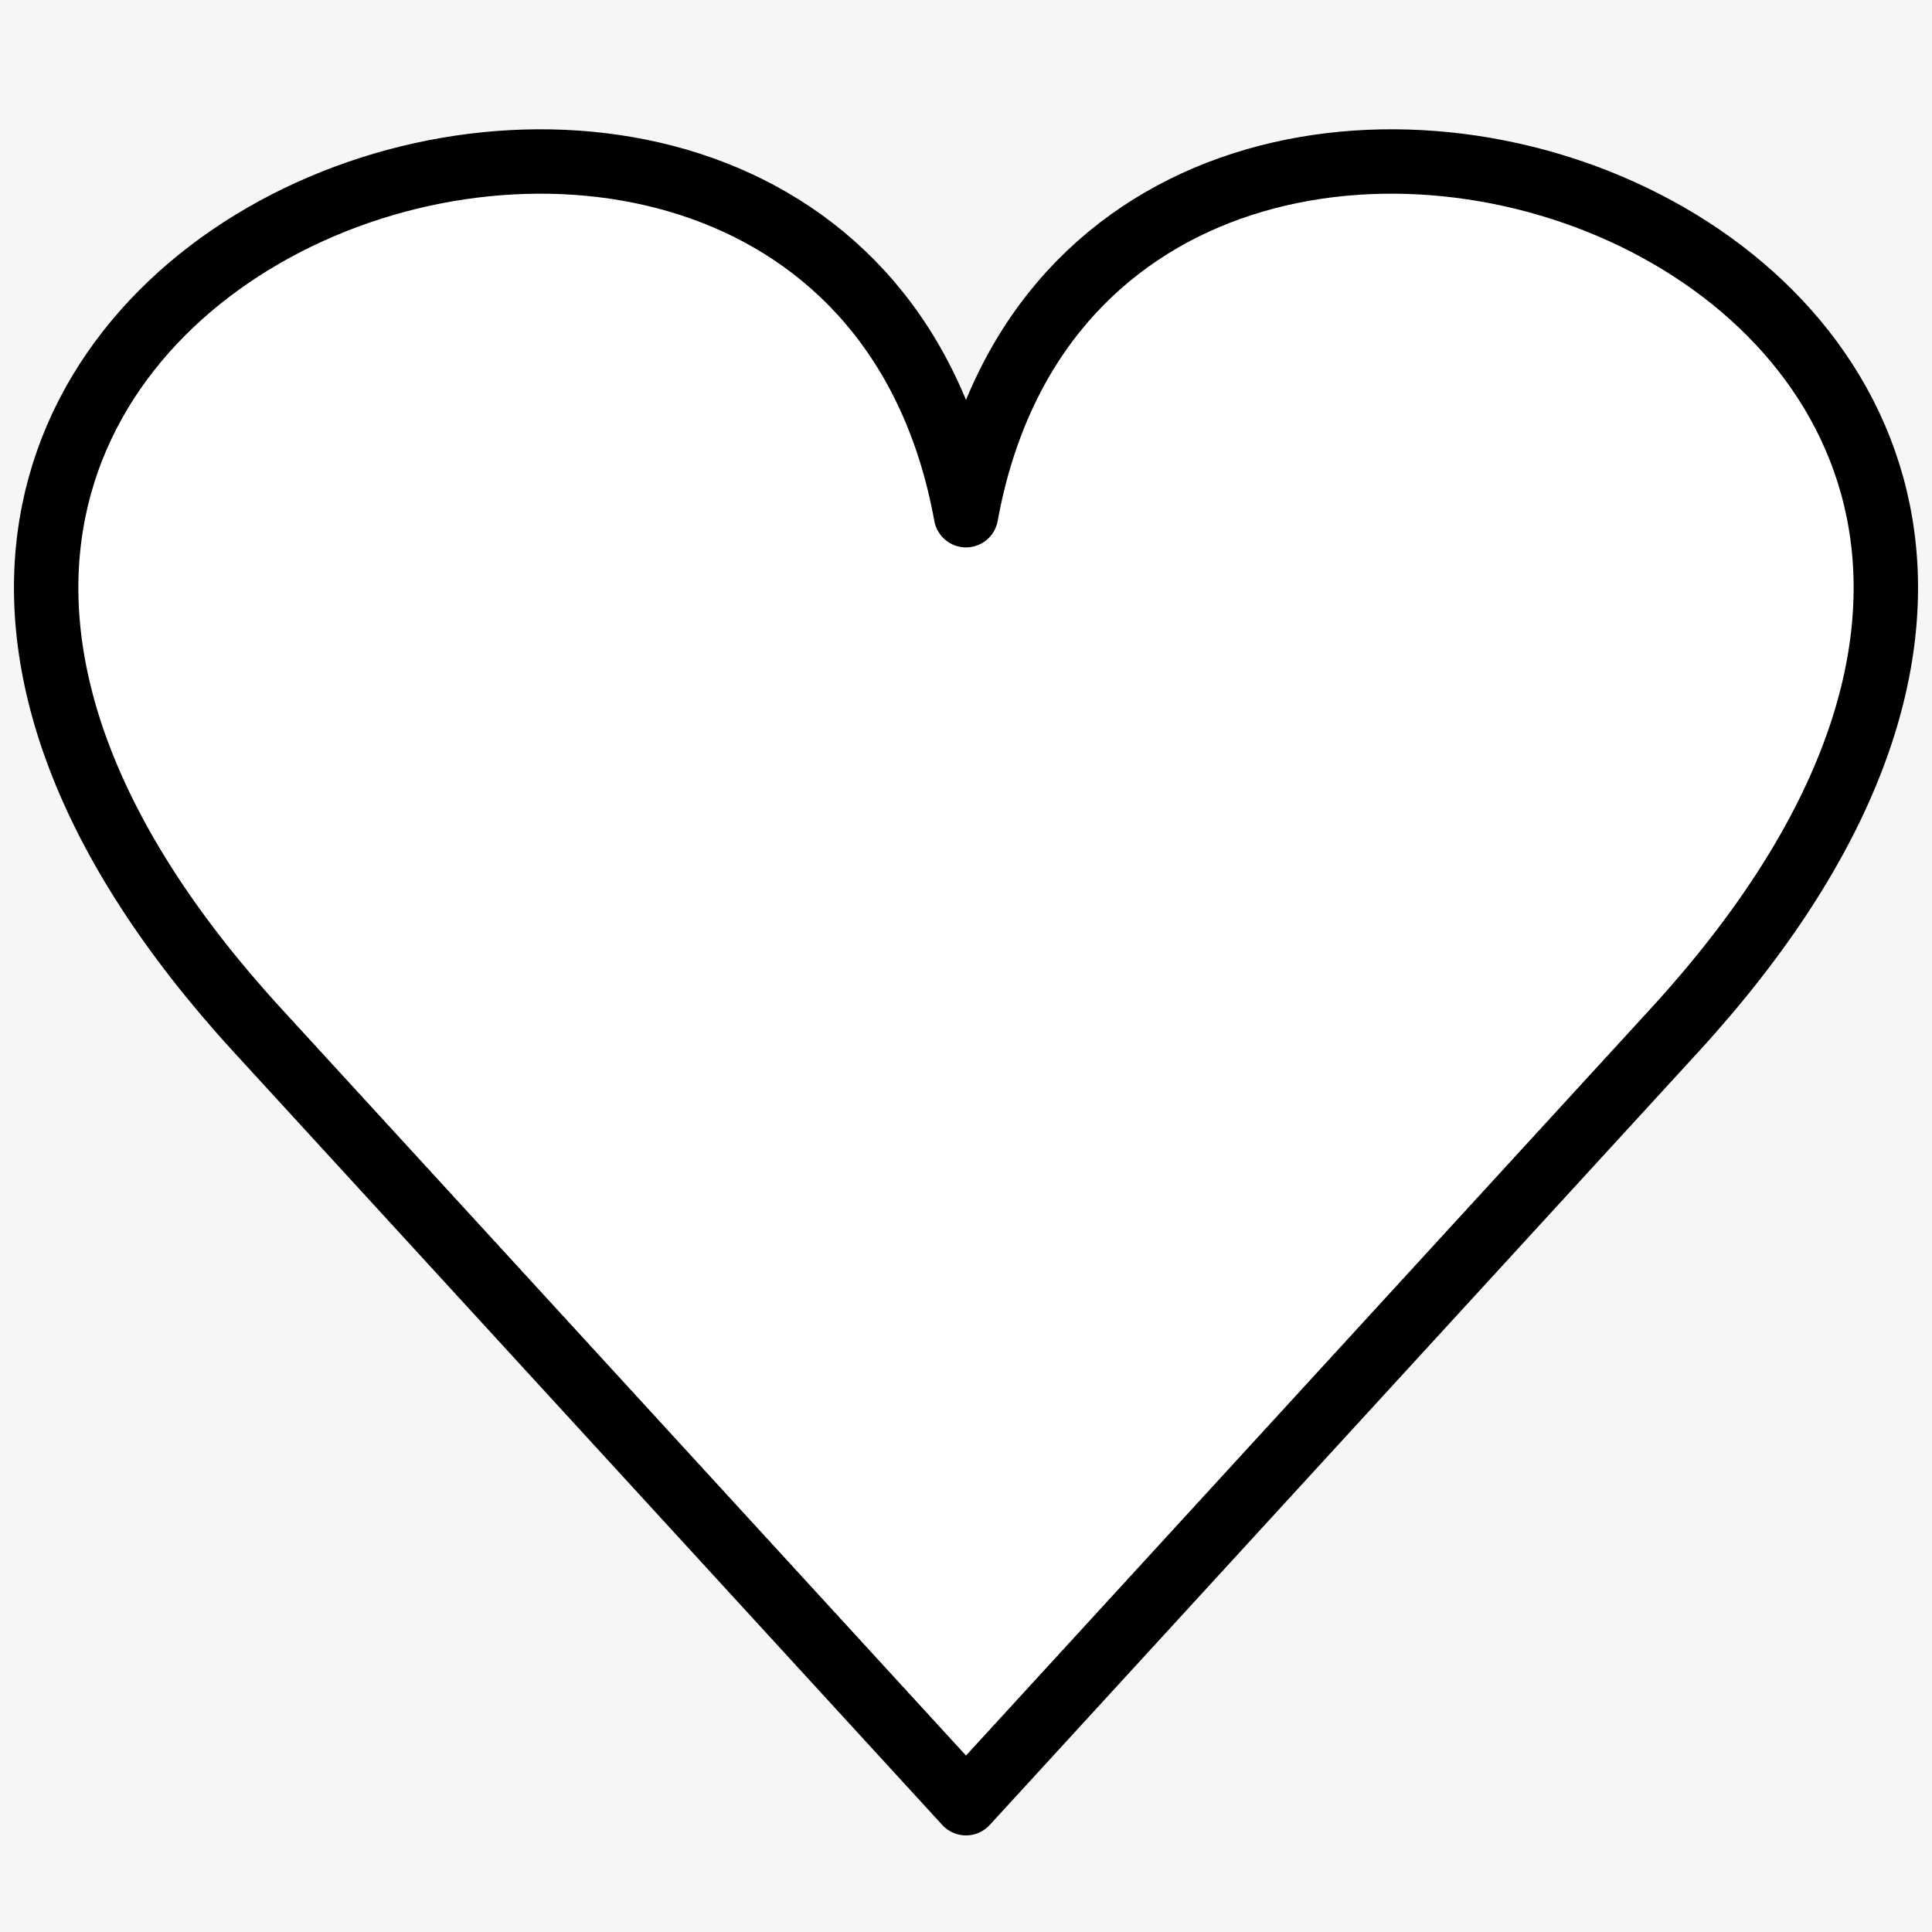
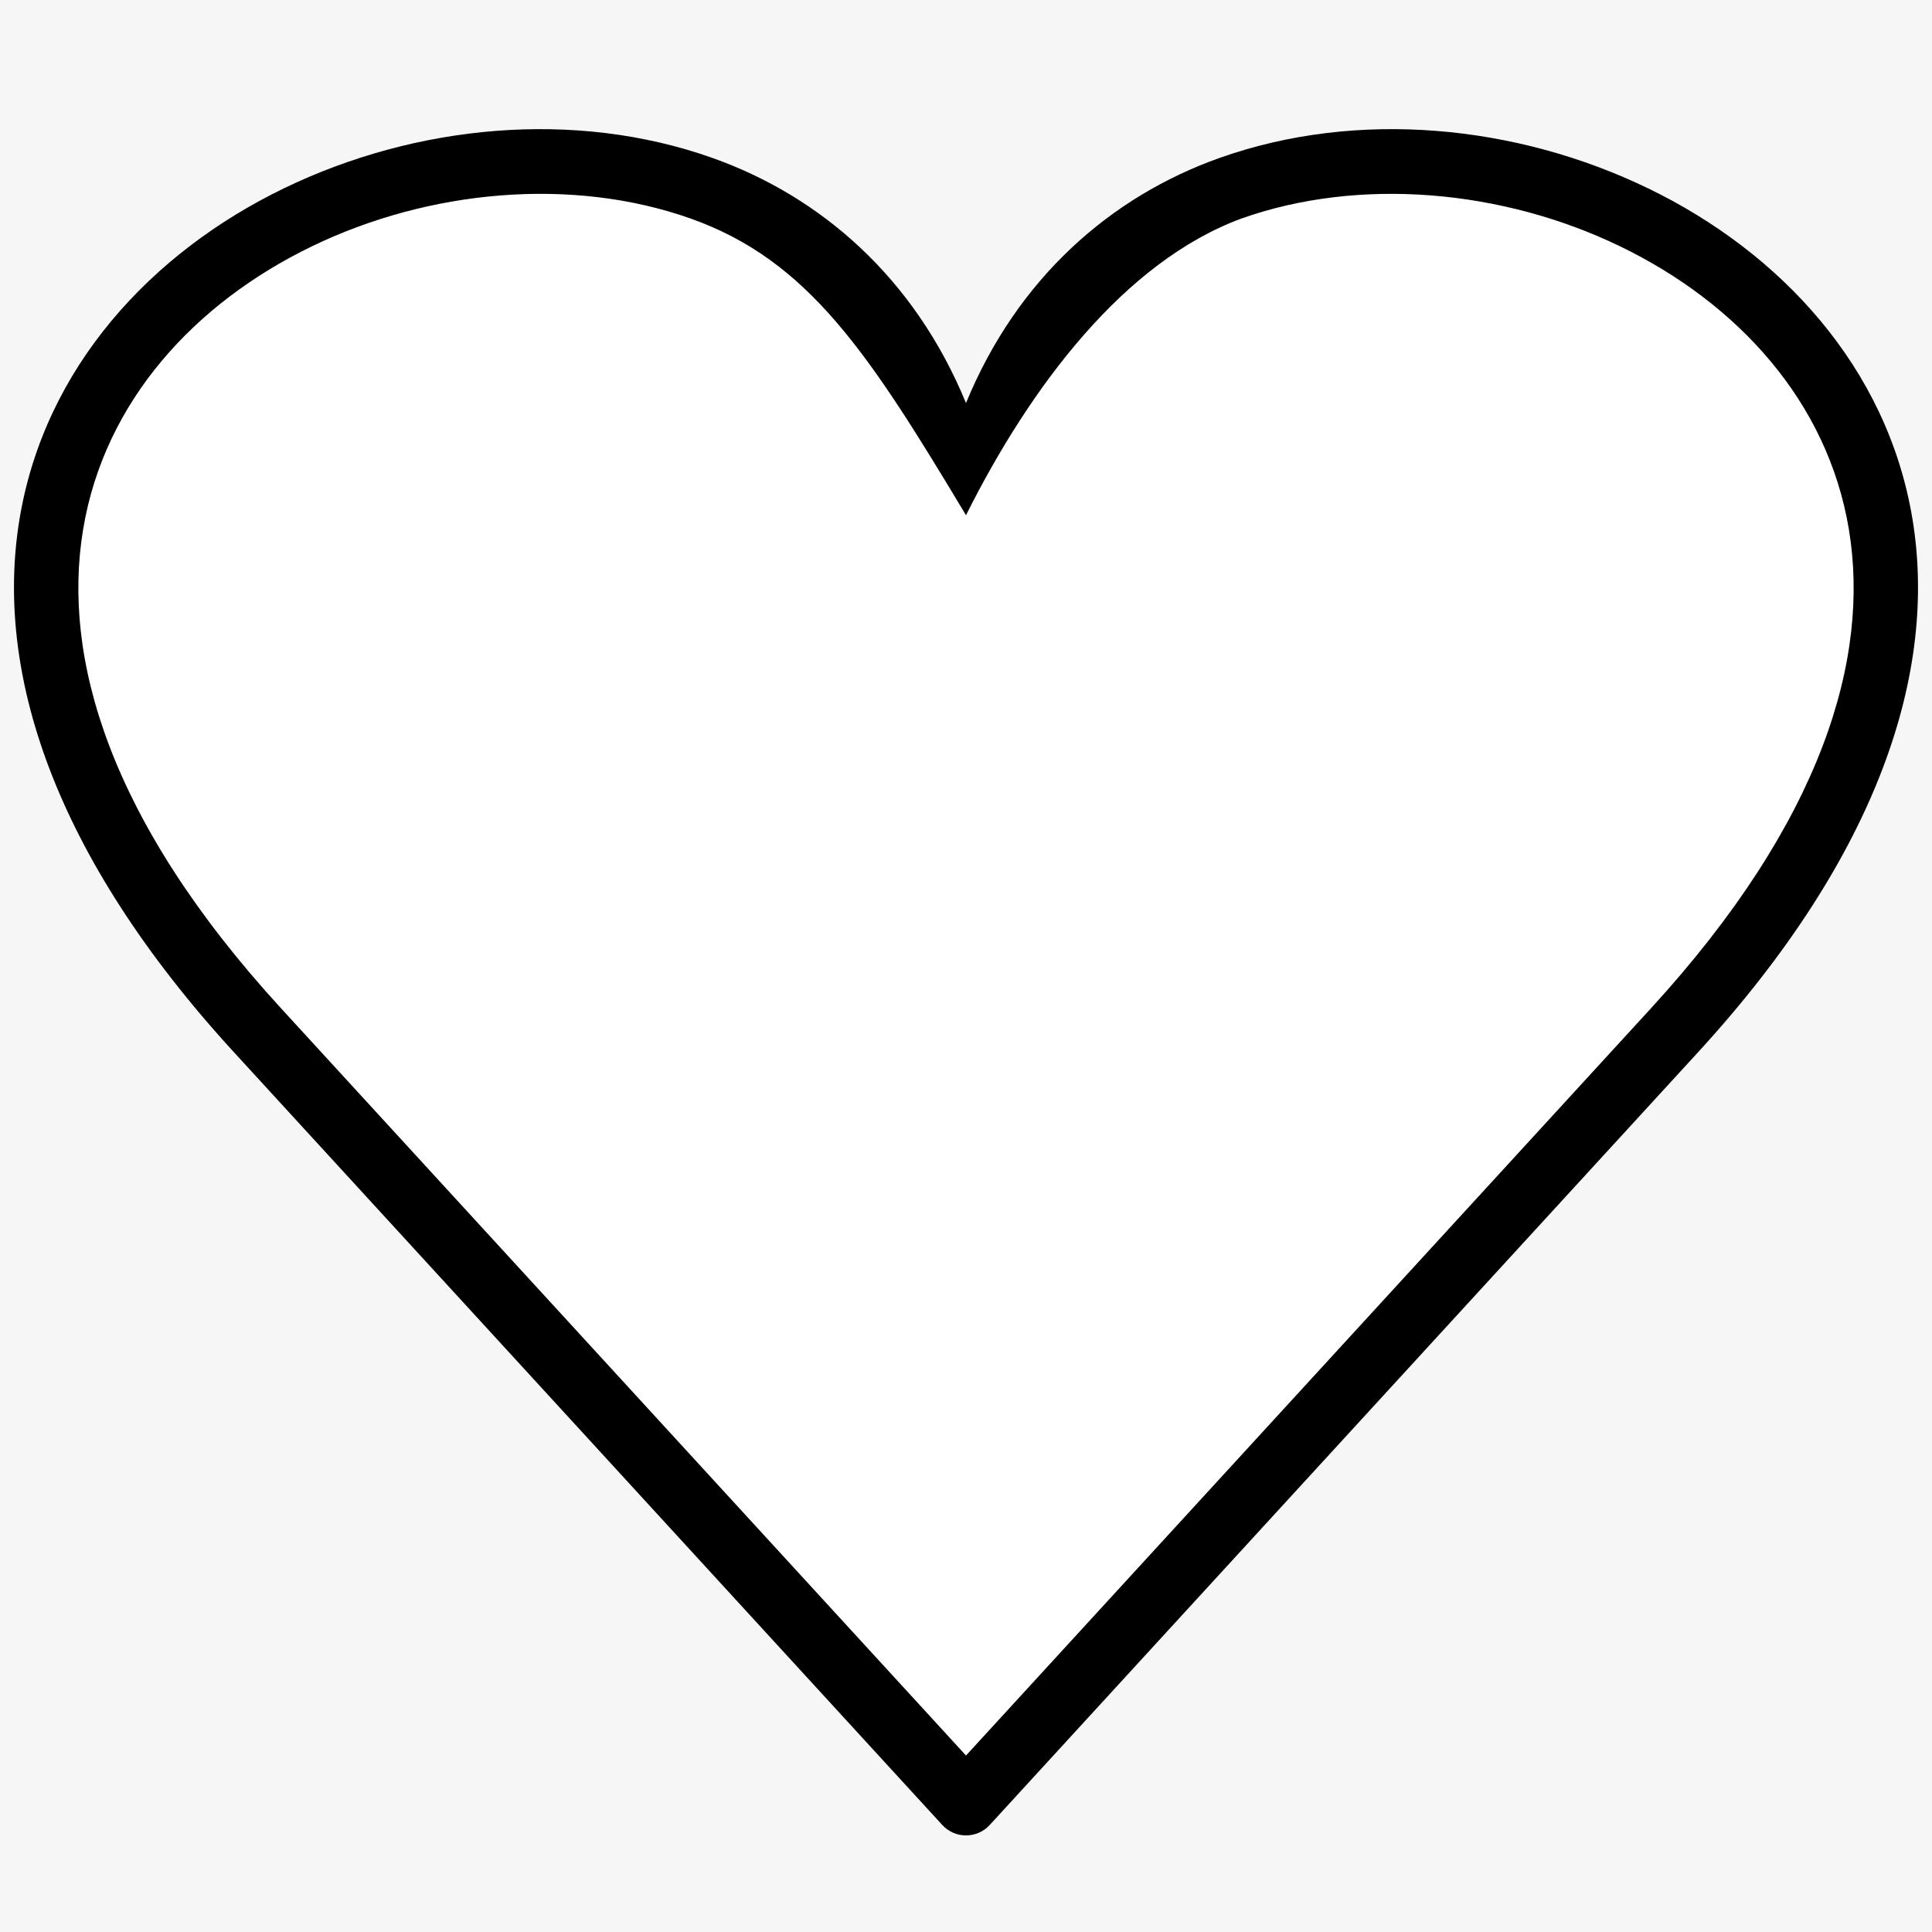
<svg xmlns="http://www.w3.org/2000/svg" width="158.75mm" height="158.75mm" viewBox="0 0 158.75 158.75" version="1.1" id="svg8">
  <defs id="defs2" />
  <g id="layer1" transform="translate(1.3229166e-7,-0.6666258)">
-     <path style="fill:#f6f6f6;fill-opacity:1;stroke:#000000;stroke-width:0;stroke-linecap:butt;stroke-linejoin:miter;stroke-miterlimit:4;stroke-dasharray:none;stroke-opacity:1" d="M 0,2.52 V 602.52 H 600 V 2.52 Z M 166.912,52.676 C 227.381,52.328 285.938,85.176 300,162.52 c 40,-220 440,-80 220,160 l -220,240 -220,-240 C -62.656,166.895 55.38,53.318 166.912,52.676 Z" transform="scale(0.2645833)" id="path4531" />
-     <path id="path4533" d="M 21.167,85.333 C -37.042,21.833 68.792,-15.208 79.375,43 89.958,-15.208 195.792,21.833 137.583,85.333 L 79.375,148.833 Z" style="fill:none;fill-opacity:1;stroke:#000000;stroke-width:5.292;stroke-linecap:butt;stroke-linejoin:round;stroke-miterlimit:4;stroke-dasharray:none;stroke-opacity:1" />
+     <path style="fill:#f6f6f6;fill-opacity:1;stroke:none;stroke-width:1px;stroke-linecap:butt;stroke-linejoin:miter;stroke-opacity:1" d="M 0,0 V 600 H 600 V 0 Z m 166.943,60.201 c 16.413,-0.104 32.606,2.378 47.529,7.666 C 251.208,80.884 270,110 300,160 c 20,-40 49.186,-78.729 85.527,-92.133 36.735,-13.016 81.163,-9.002 117.615,8.637 36.453,17.638 64.476,48.208 71.051,87.939 6.574,39.731 -7.912,90.267 -61.564,148.797 L 300,545.195 87.371,313.24 C 33.718,254.71 19.232,204.175 25.807,164.443 32.381,124.712 60.405,94.142 96.857,76.504 115.084,67.685 135.303,62.265 155.559,60.684 c 3.798,-0.297 7.597,-0.458 11.385,-0.482 z" transform="matrix(0.2645833,0,0,0.2645833,-1.3229166e-7,0.6666258)" id="path1380" />
+     <path style="color:#000000;font-style:normal;font-variant:normal;font-weight:normal;font-stretch:normal;font-size:medium;line-height:normal;font-family:sans-serif;font-variant-ligatures:normal;font-variant-position:normal;font-variant-caps:normal;font-variant-numeric:normal;font-variant-alternates:normal;font-feature-settings:normal;text-indent:0;text-align:start;text-decoration:none;text-decoration-line:none;text-decoration-style:solid;text-decoration-color:#000000;letter-spacing:normal;word-spacing:normal;text-transform:none;writing-mode:lr-tb;direction:ltr;text-orientation:mixed;dominant-baseline:auto;baseline-shift:baseline;text-anchor:start;white-space:normal;shape-padding:0;clip-rule:nonzero;display:inline;overflow:visible;visibility:visible;opacity:1;isolation:auto;mix-blend-mode:normal;color-interpolation:sRGB;color-interpolation-filters:linearRGB;solid-color:#000000;solid-opacity:1;vector-effect:none;fill:#000000;fill-opacity:1;fill-rule:nonzero;stroke:none;stroke-width:5.292;stroke-linecap:butt;stroke-linejoin:round;stroke-miterlimit:4;stroke-dasharray:none;stroke-dashoffset:0;stroke-opacity:1;color-rendering:auto;image-rendering:auto;shape-rendering:auto;text-rendering:auto;enable-background:accumulate" d="M 40.76,11.42 C 34.73,11.89 28.752,13.517 23.322,16.145 12.462,21.4 3.669,30.839 1.605,43.312 -0.458,55.786 4.308,70.857 19.217,87.121 l 58.207,63.5 c 1.049,1.145 2.853,1.145 3.902,0 L 139.533,87.121 C 154.442,70.857 159.208,55.786 157.145,43.312 155.081,30.839 146.288,21.4 135.428,16.145 124.567,10.889 111.518,9.637 100.236,13.635 91.292,16.804 83.597,23.511 79.375,33.785 75.153,23.511 67.458,16.804 58.514,13.635 52.873,11.636 46.79,10.95 40.76,11.42 Z m 0.398,5.303 c 5.359,-0.419 10.728,0.178 15.588,1.9 9.72,3.444 14.691,11.148 22.629,24.377 5.292,-10.583 13.014,-20.83 22.629,-24.377 9.72,-3.444 21.474,-2.382 31.119,2.285 9.645,4.667 17.059,12.755 18.799,23.268 1.739,10.512 -2.093,23.883 -16.289,39.369 L 79.375,144.916 23.117,83.545 C 8.922,68.059 5.089,54.688 6.828,44.176 8.568,33.663 15.982,25.575 25.627,20.908 30.449,18.575 35.799,17.141 41.158,16.723 Z" id="path4533" />
  </g>
</svg>
